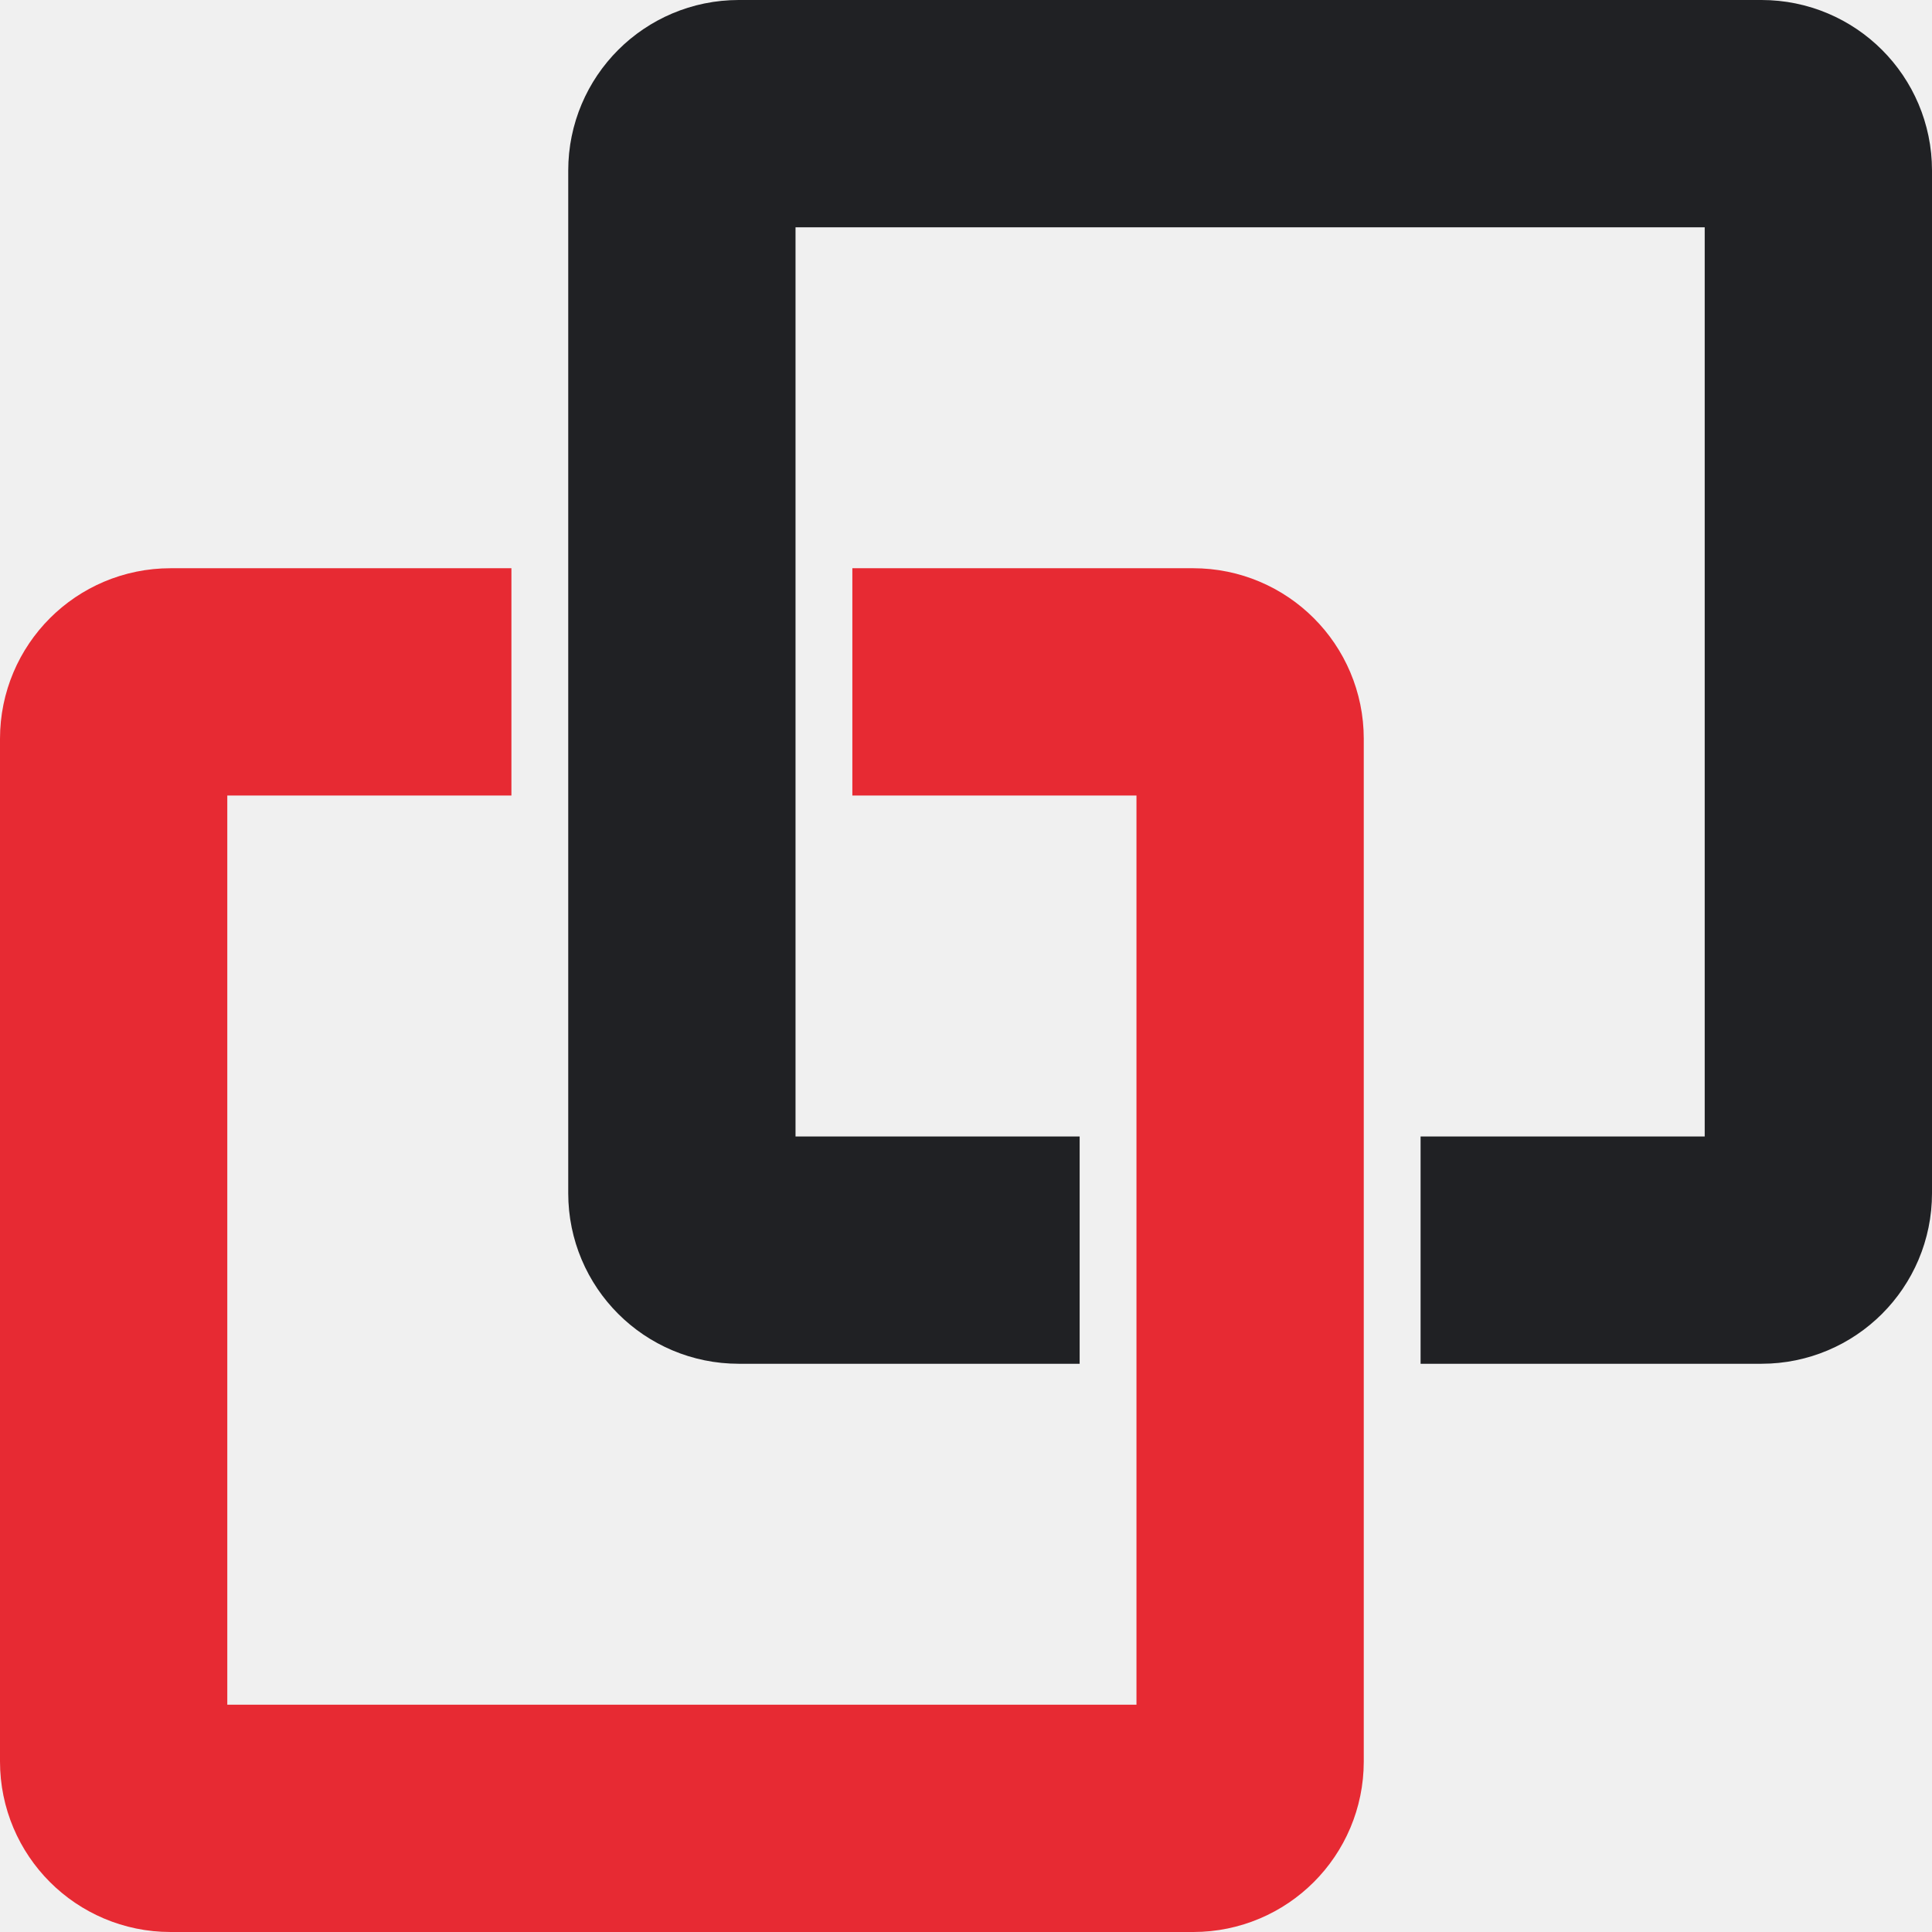
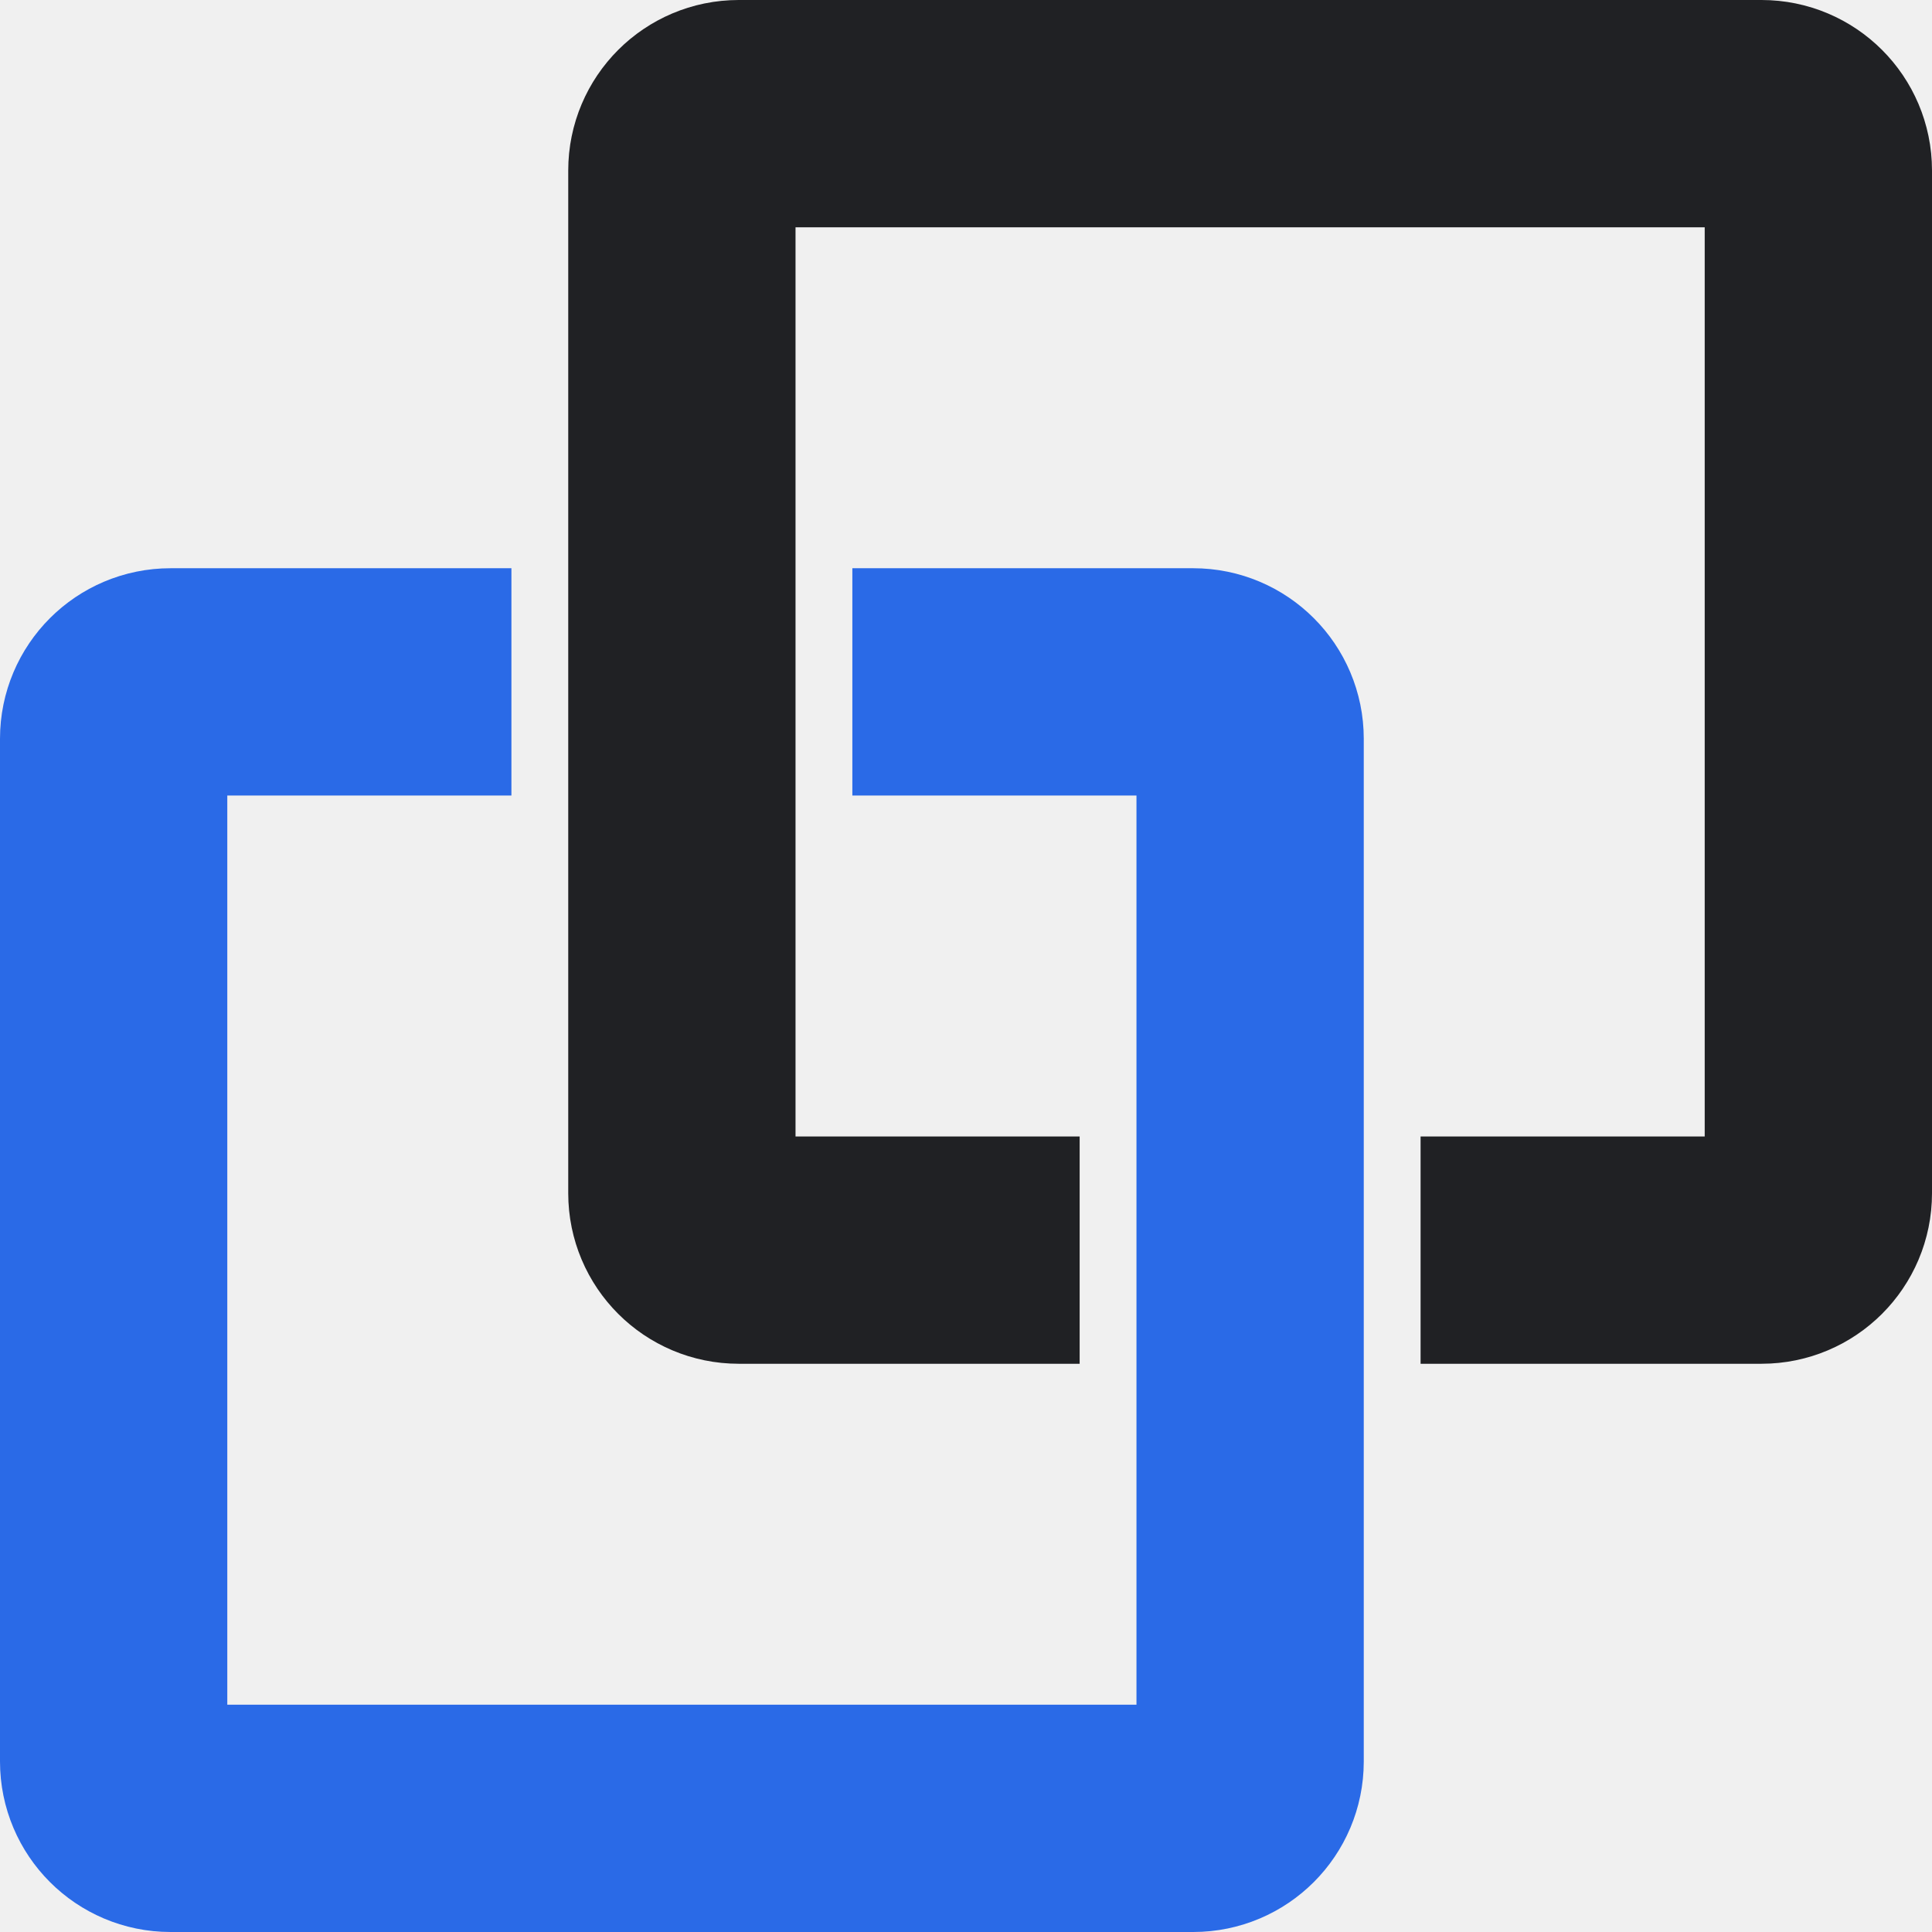
<svg xmlns="http://www.w3.org/2000/svg" width="34" height="34" viewBox="0 0 34 34" fill="none">
  <g clip-path="url(#clip0_38_60)">
    <path d="M19 22H13C12.448 22 12 21.552 12 21V3C12 2.448 12.448 2 13 2H31C31.552 2 32 2.448 32 3V21C32 21.552 31.552 22 31 22H25" stroke="#202124" stroke-width="4" />
-     <path d="M9 12H3C2.448 12 2 12.448 2 13V31C2 31.552 2.448 32 3 32H21C21.552 32 22 31.552 22 31V13C22 12.448 21.552 12 21 12H15" stroke="#E72A33" stroke-width="4" />
+     <path d="M9 12H3C2.448 12 2 12.448 2 13V31C2 31.552 2.448 32 3 32H21C21.552 32 22 31.552 22 31V13C22 12.448 21.552 12 21 12H15" stroke="#2A6AE7" stroke-width="4" />
  </g>
  <defs>
    <clipPath id="clip0_38_60">
      <rect width="34" height="34" fill="white" />
    </clipPath>
  </defs>
</svg>
